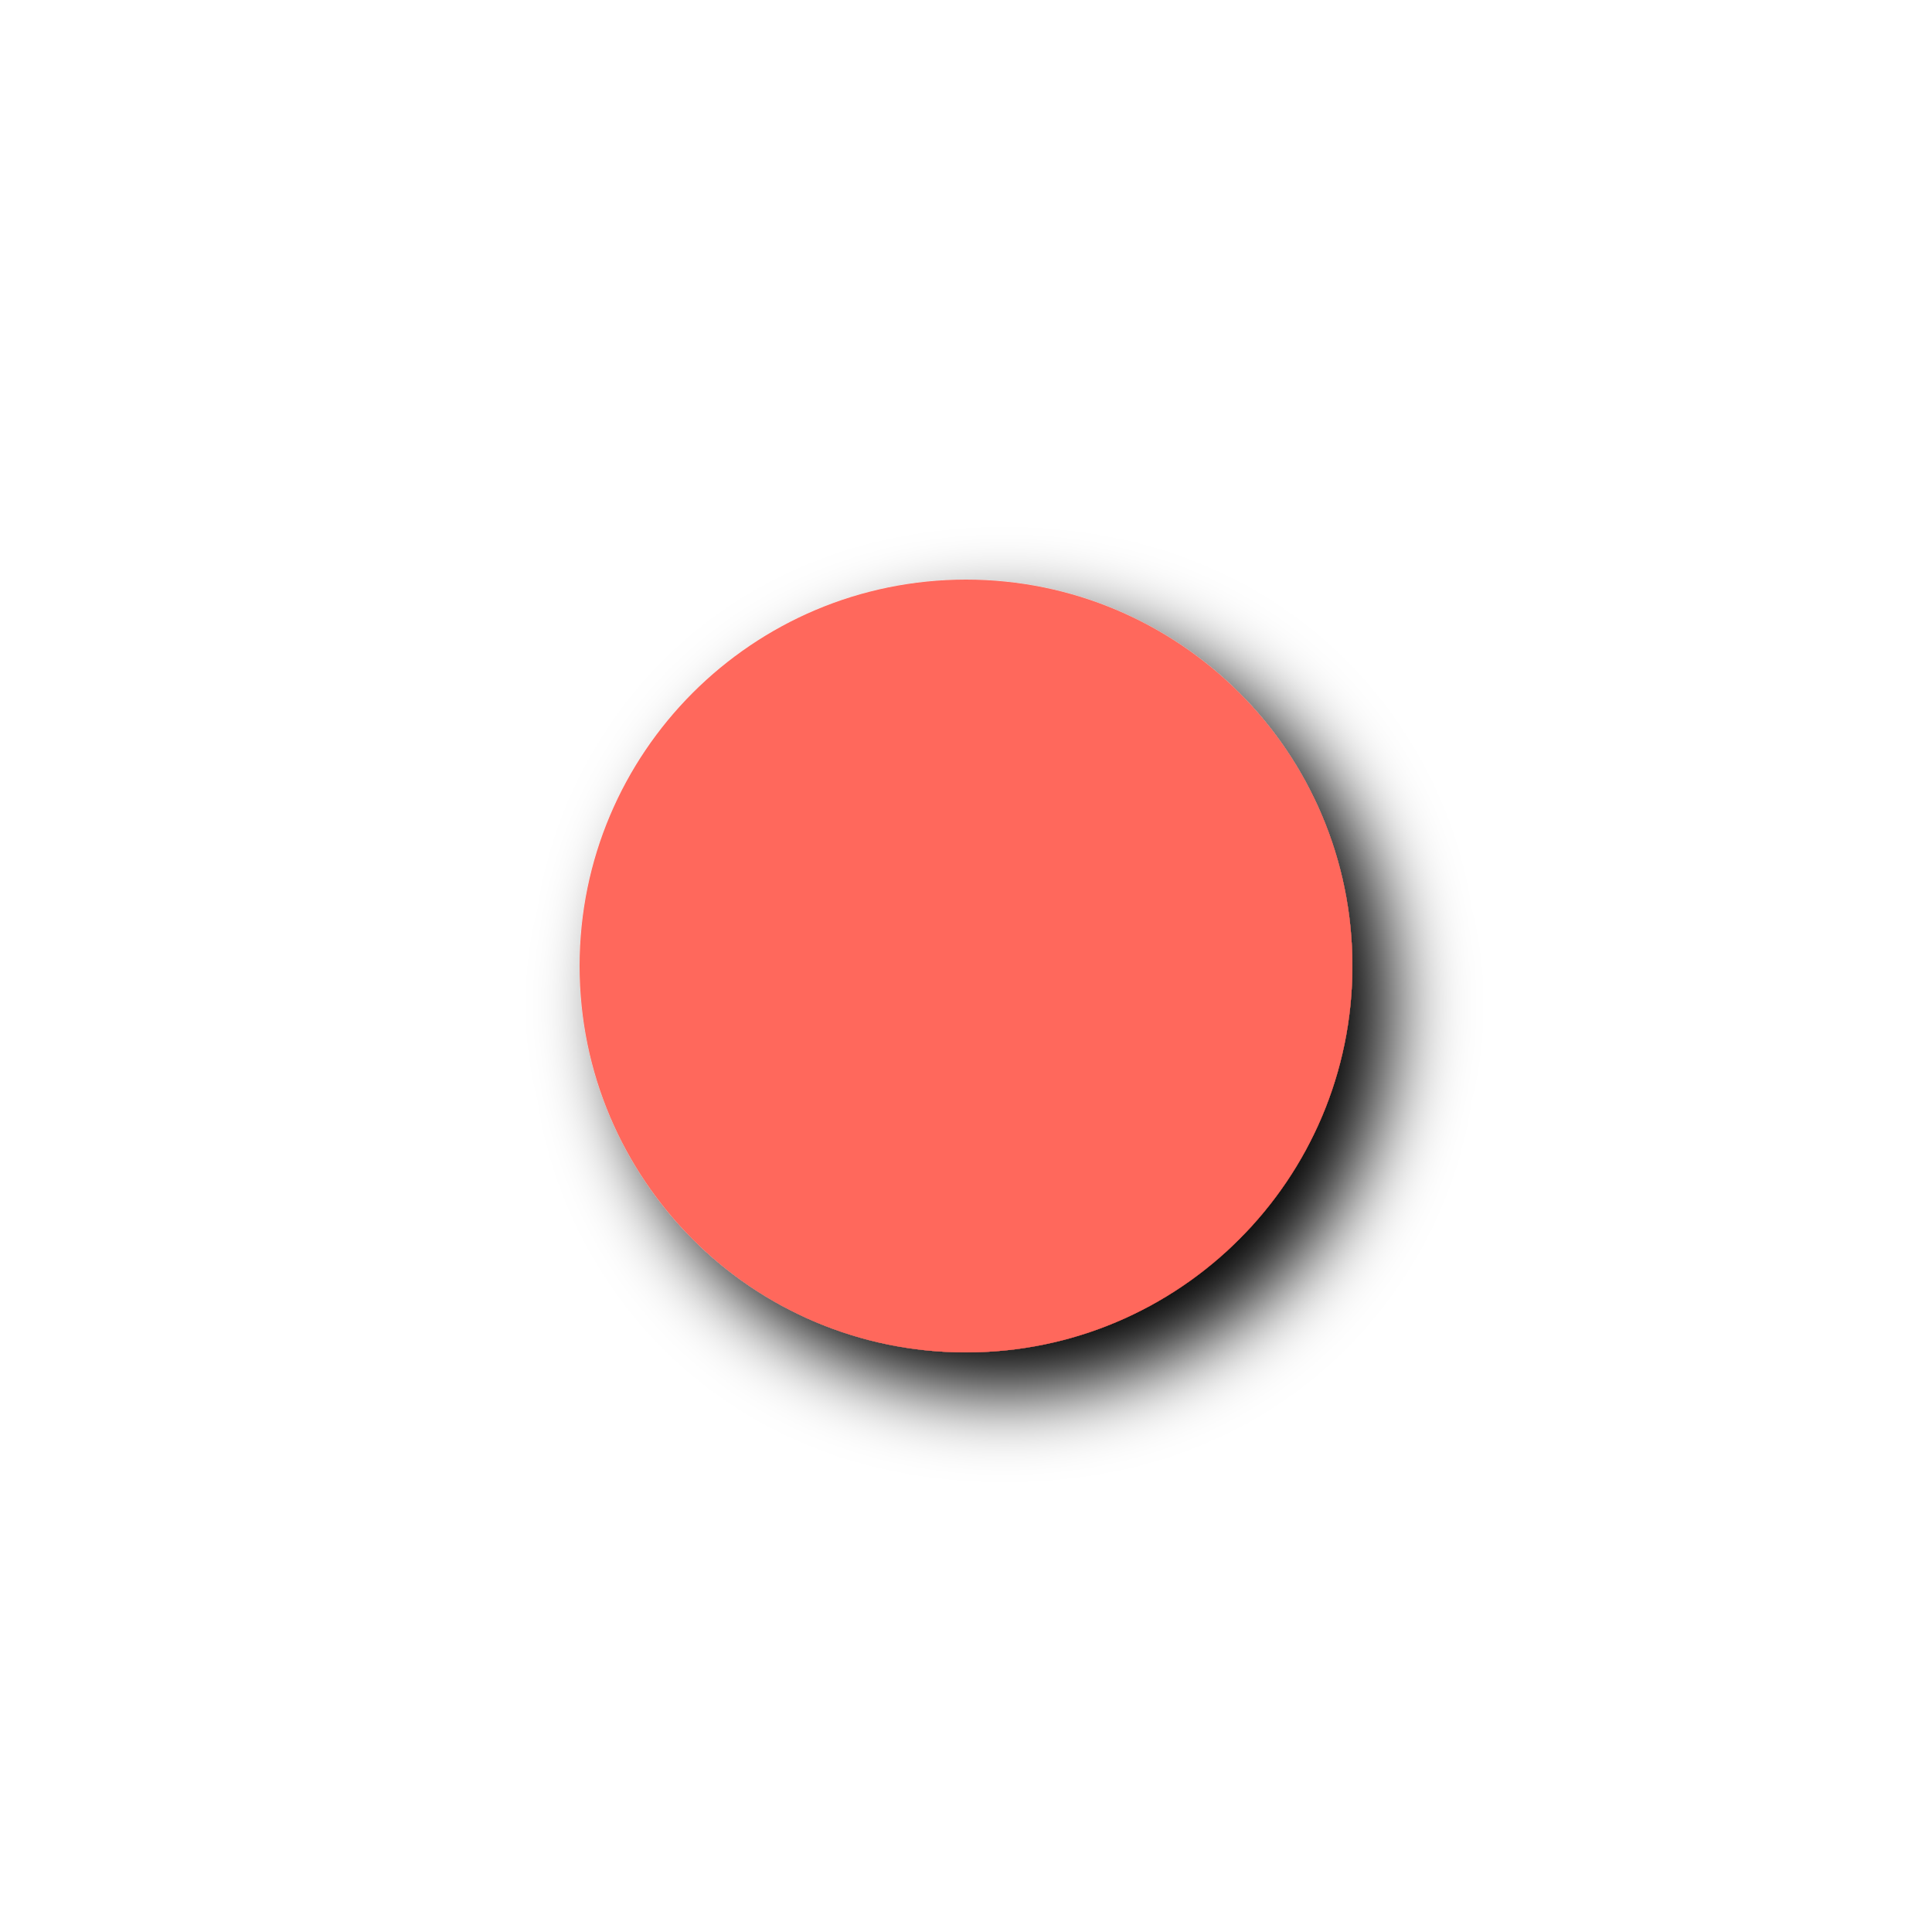
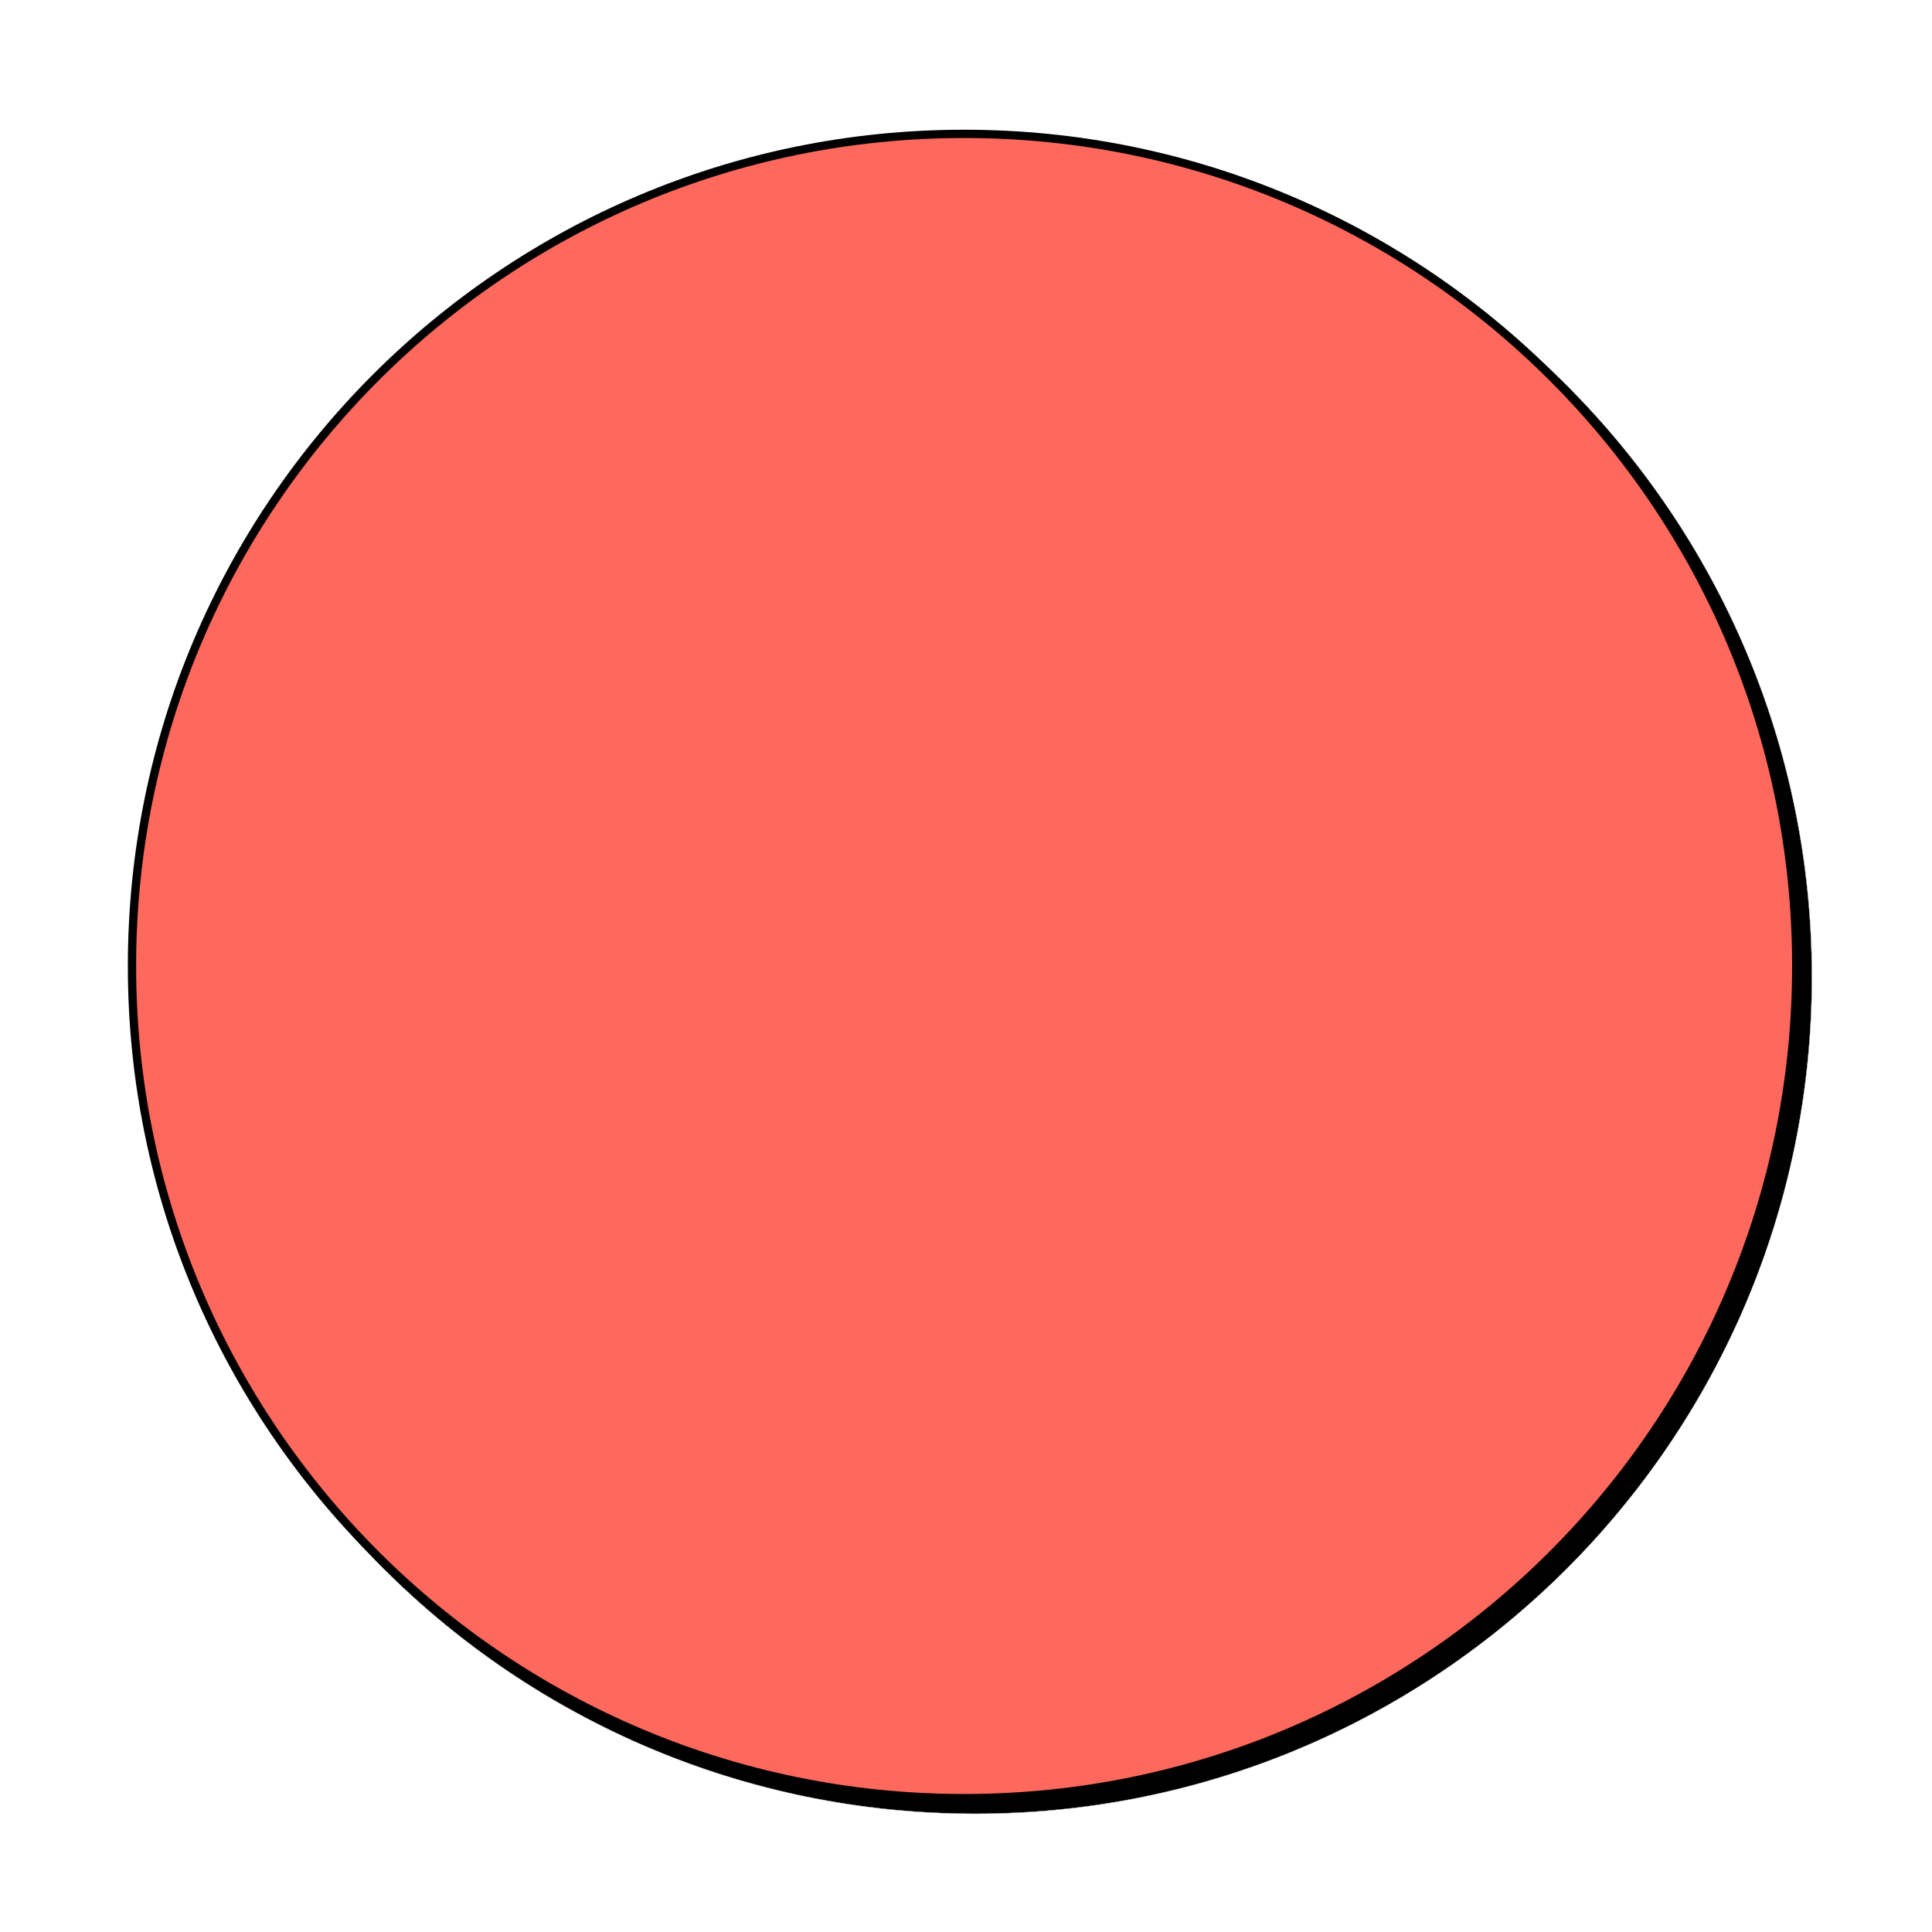
- <svg xmlns="http://www.w3.org/2000/svg" viewBox="0 0 100 100" version="1.1">
+ <svg xmlns="http://www.w3.org/2000/svg" xmlns:ns1="https://boxy-svg.com" viewBox="0 0 35 35" width="35px" height="35px">
  <defs>
-     <filter id="drop-shadow" filterUnits="userSpaceOnUse" width="100" height="100">
-       <feGaussianBlur in="SourceAlpha" result="blur-out" stdDeviation="2" />
-       <feOffset in="blur-out" result="the-shadow" dx="2" dy="2" />
-       <feBlend in="SourceGraphic" in2="the-shadow" mode="normal" />
+     <filter id="drop-shadow-filter-0" x="-500%" y="-500%" width="1000%" height="1000%" ns1:preset="drop-shadow 1 0.2 0.2 0 1 rgba(0,0,0,1)">
+       <feGaussianBlur in="SourceAlpha" stdDeviation="0" />
+       <feOffset dx="0.2" dy="0.2" />
+       <feComponentTransfer result="offsetblur">
+         <feFuncA id="spread-ctrl" type="linear" slope="2" />
+       </feComponentTransfer>
+       <feFlood flood-color="rgba(0,0,0,1)" />
+       <feComposite in2="offsetblur" operator="in" />
+       <feMerge>
+         <feMergeNode />
+         <feMergeNode in="SourceGraphic" />
+       </feMerge>
    </filter>
  </defs>
-   <circle fill="#ff685b" cx="50" cy="50" r="20" filter="url(#drop-shadow)" />
+   <ellipse style="filter: url(#drop-shadow-filter-0); stroke-linecap: round; stroke-miterlimit: 1; stroke: rgb(0, 0, 0); paint-order: stroke; stroke-width: 0.3px; fill: rgb(255, 104, 91);" cx="17.466" cy="17.5" rx="15" ry="15" ns1:origin="0.5 0.5" />
</svg>
